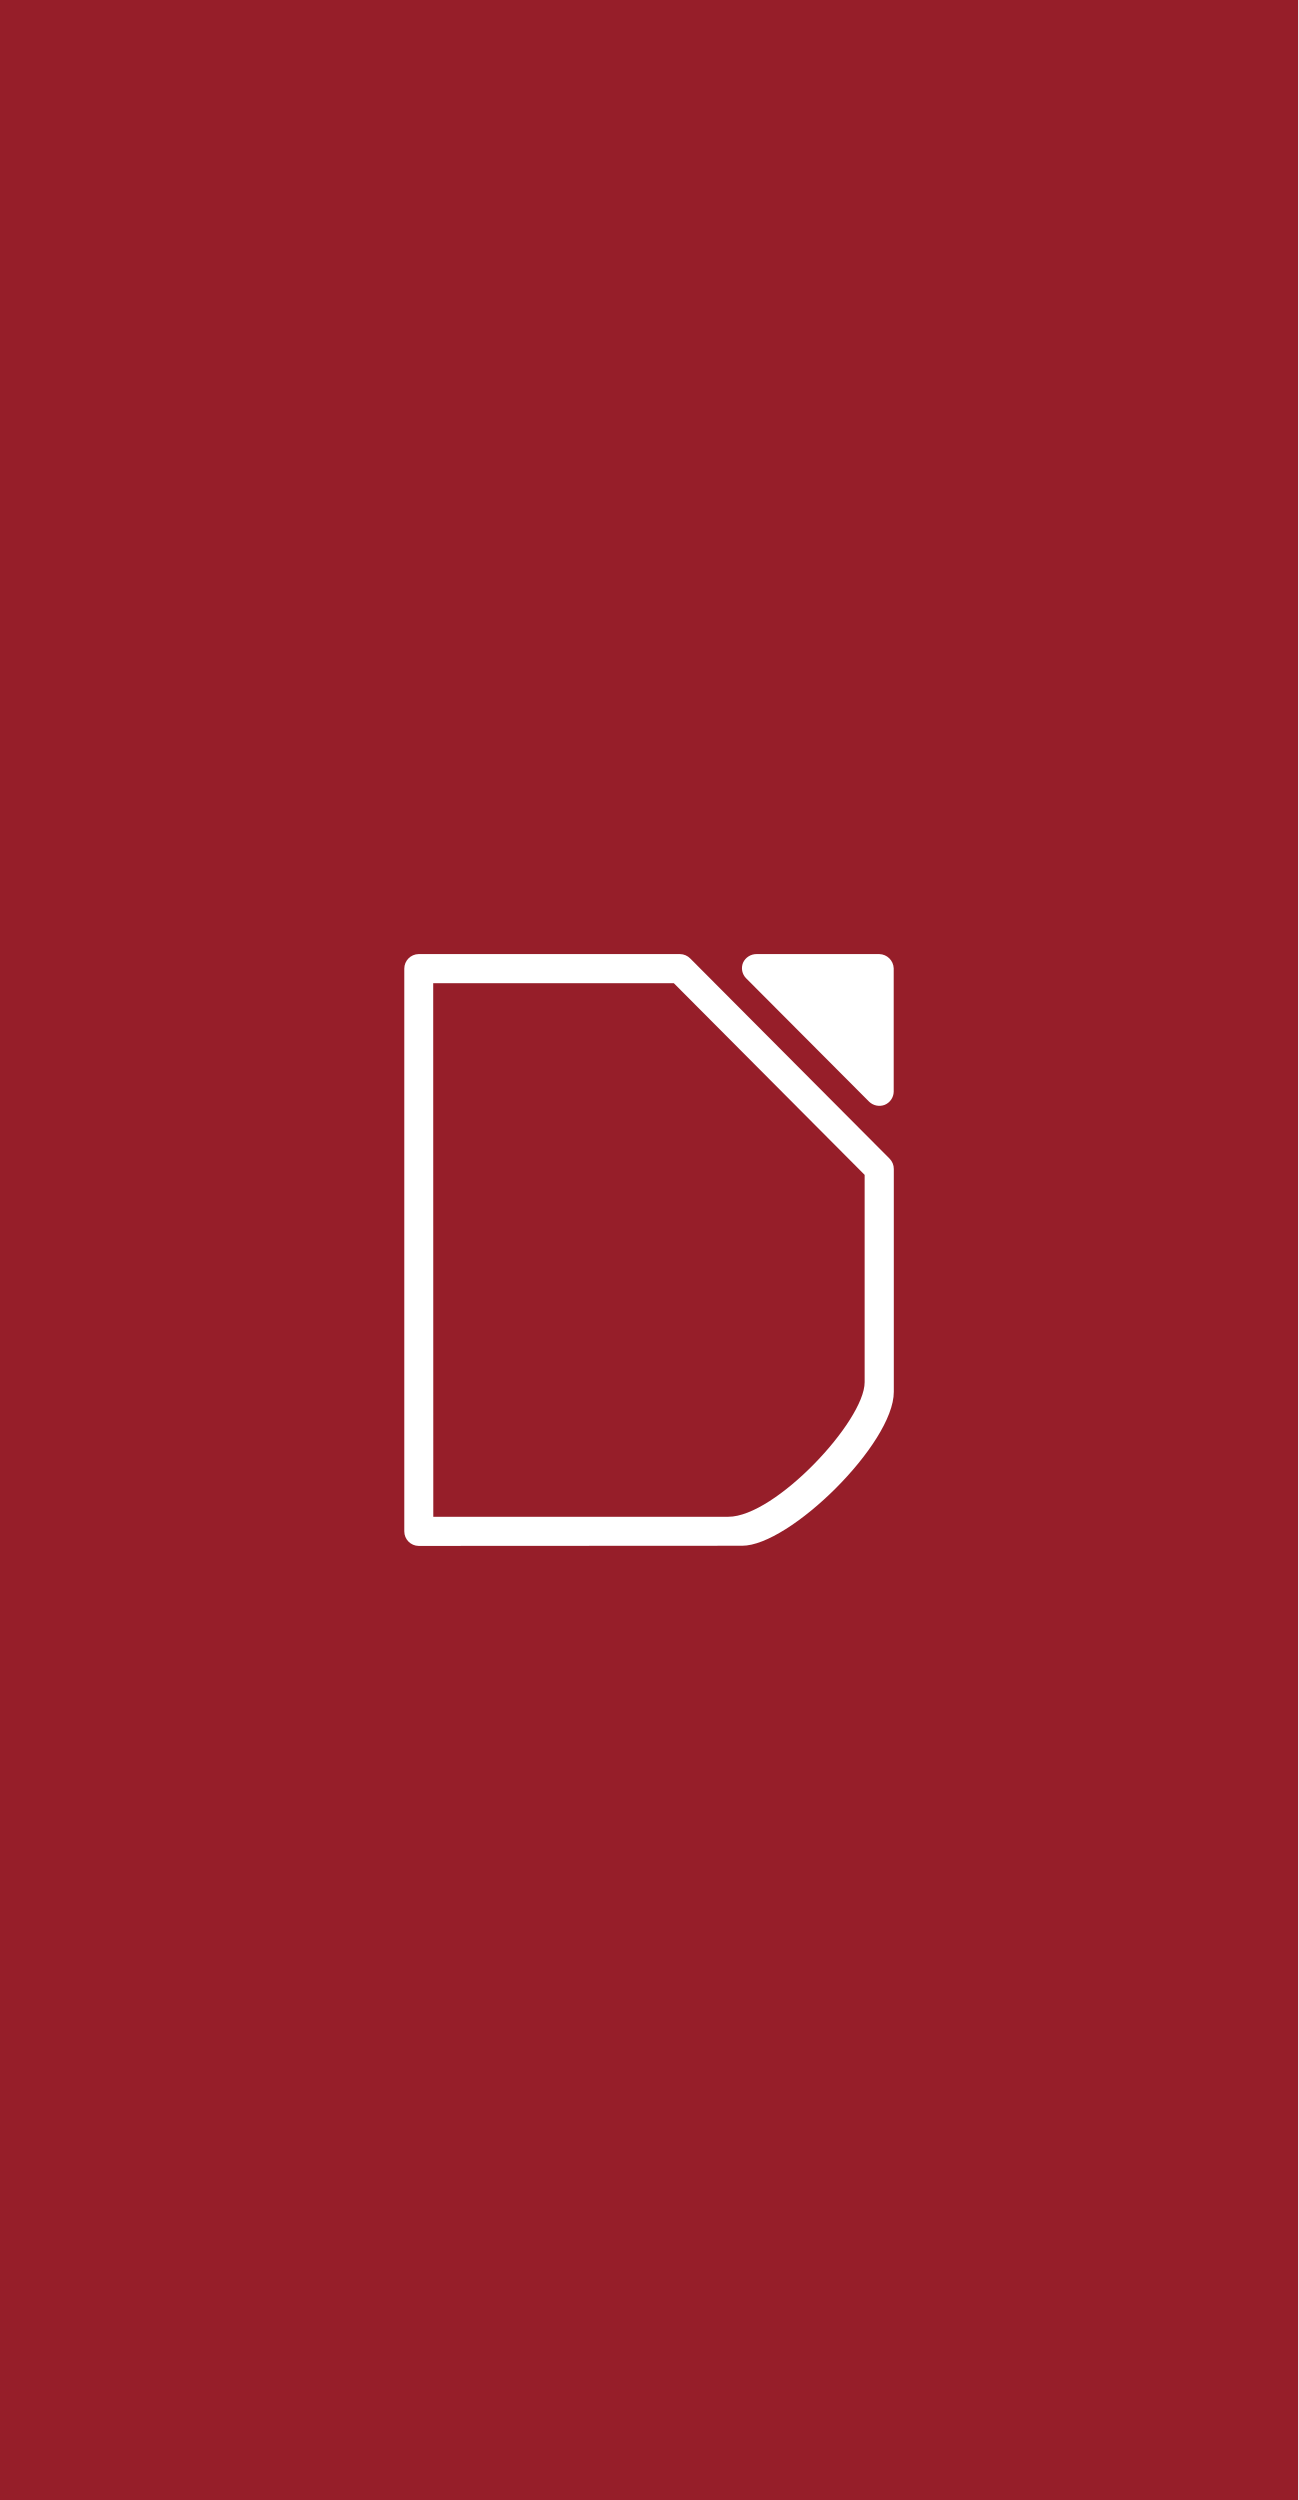
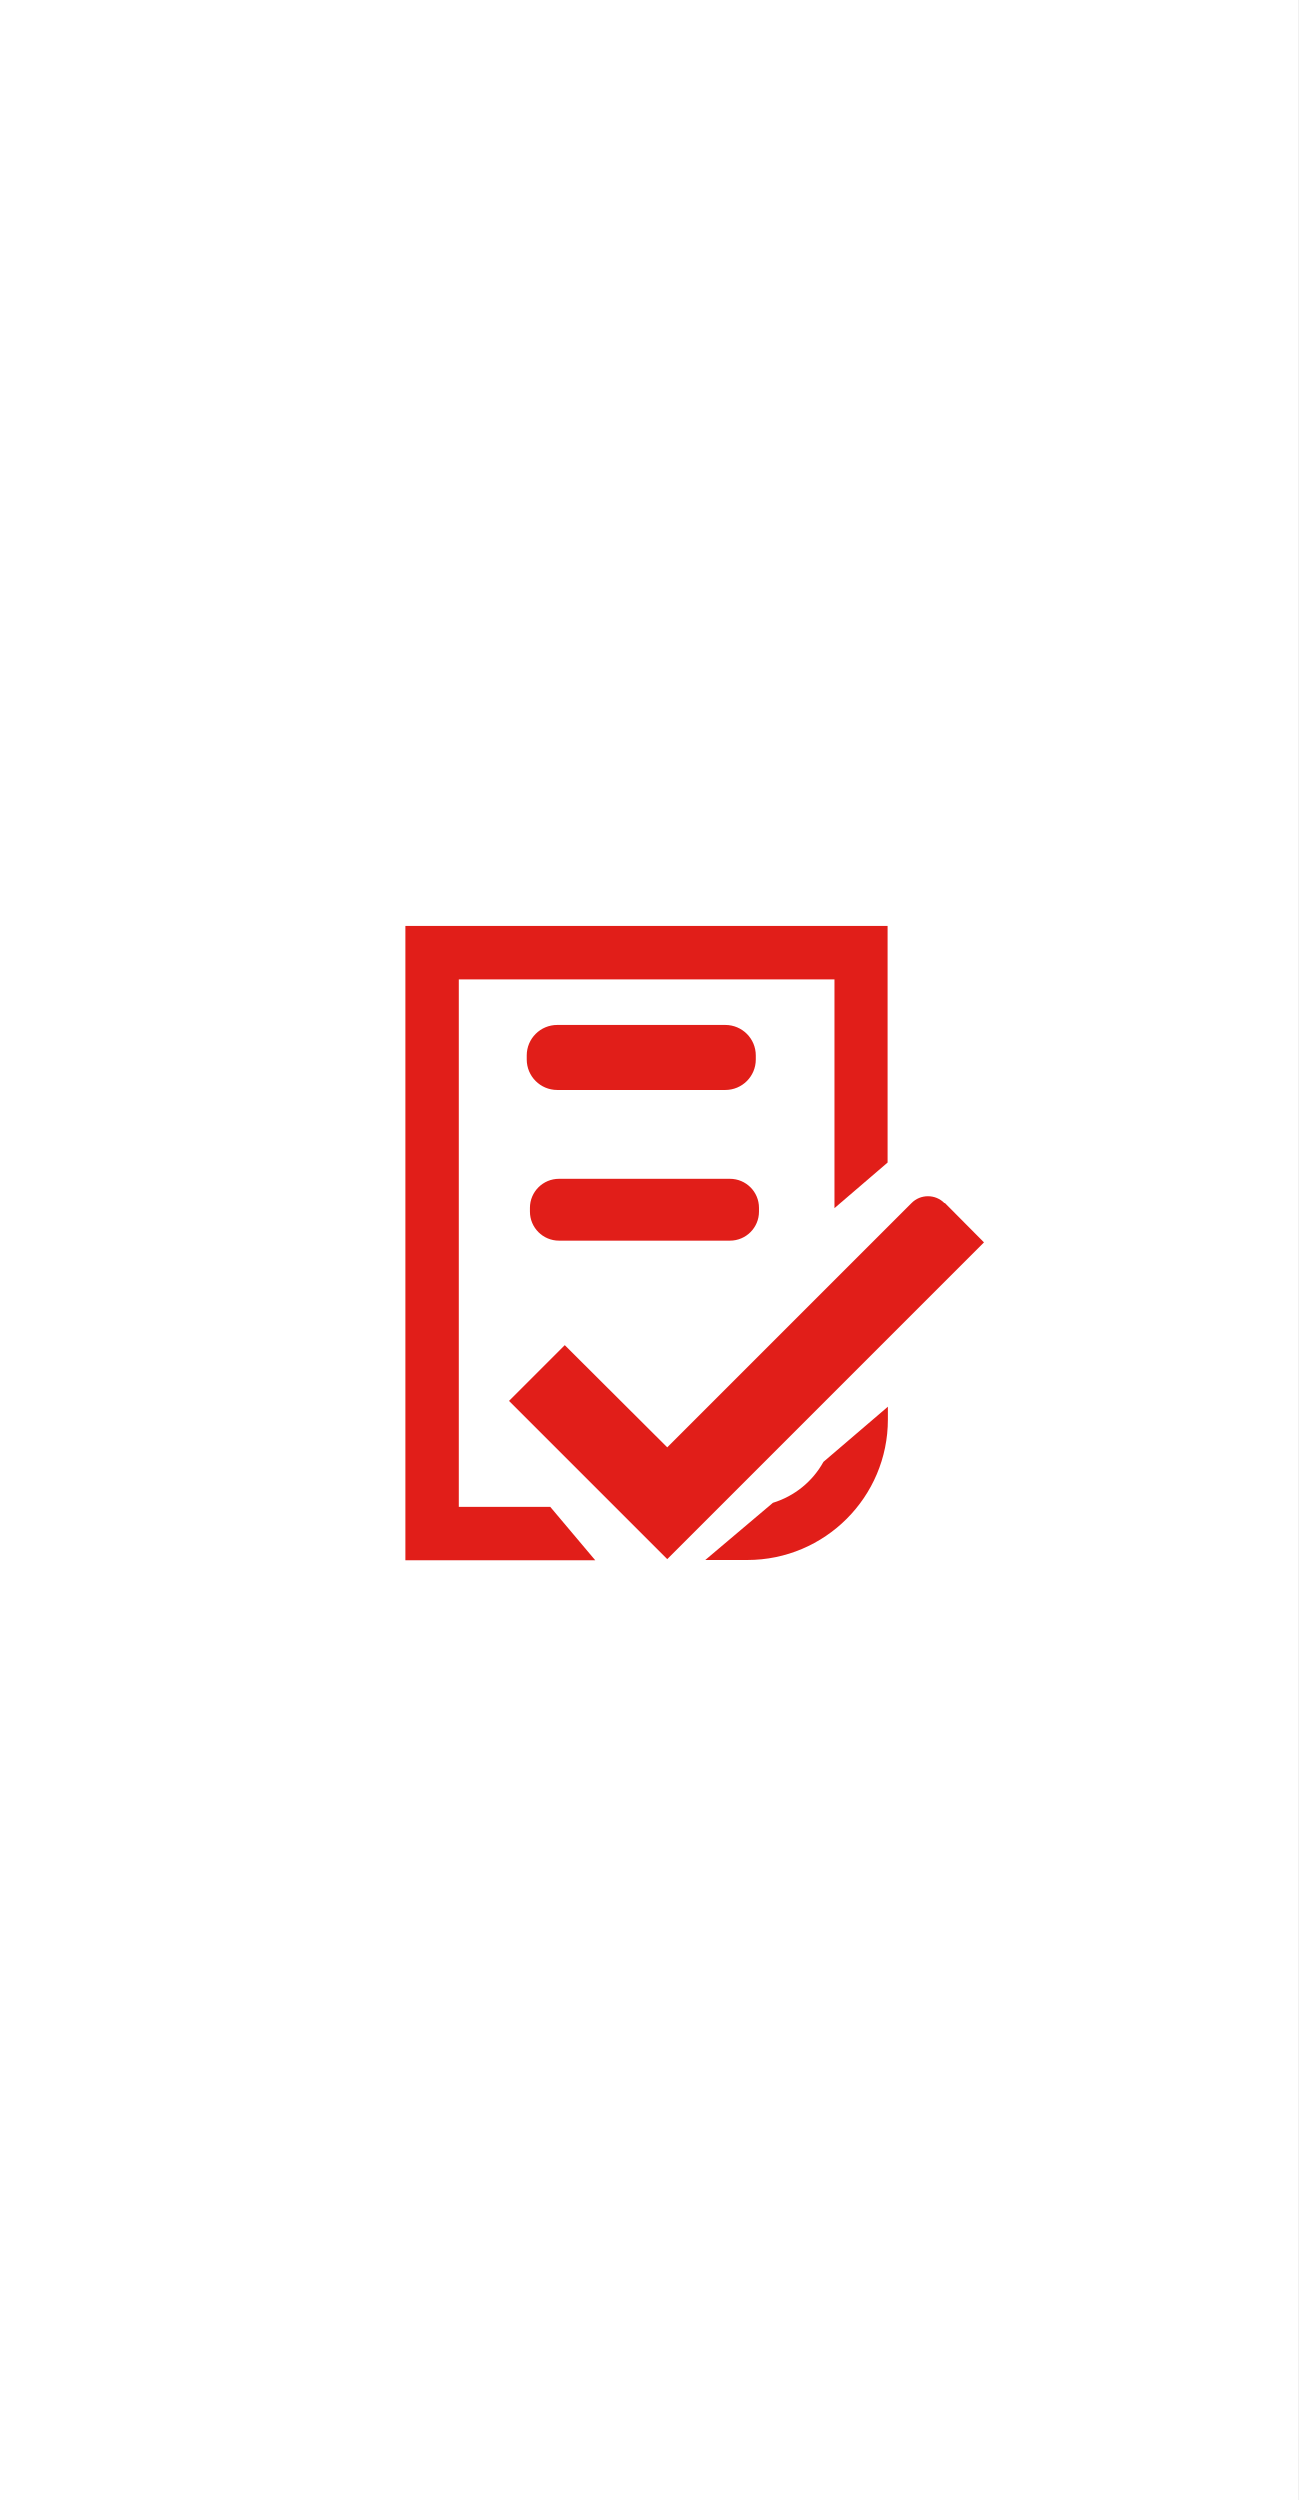
<svg xmlns="http://www.w3.org/2000/svg" xmlns:xlink="http://www.w3.org/1999/xlink" version="1.1" x="0px" y="0px" viewBox="0 0 162 312" xml:space="preserve" id="svg3336" width="162" height="312">
  <defs id="defs3472">
    <clipPath clipPathUnits="userSpaceOnUse" id="clipPath4978">
      <rect style="fill:#5fa243;fill-opacity:1" id="rect4980" width="113.625" height="79.875" x="72.875" y="50.125" />
    </clipPath>
    <style id="style1078">
      .cls-1 {
        fill: #961e29;
      }

      .cls-2 {
        fill: #fff;
      }
    </style>
    <style id="style943">
      .cls-1 {
        fill: #961e29;
      }

      .cls-2 {
        fill: #fff;
      }
    </style>
  </defs>
  <style type="text/css" id="style3338">
	.st0{display:none;}
	.st1{display:inline;}
	.st2{fill:#5FA243;}
	.st3{fill:#FFFFFF;}
	.st4{fill-rule:evenodd;clip-rule:evenodd;fill:#FFFFFF;}
	.st5{fill:#C12521;}
	.st6{clip-path:url(#SVGID_2_);fill:#FFFFFF;}
	.st7{display:inline;fill:#5FA243;}
	.st8{display:inline;fill:#C12521;}
	.st9{display:inline;fill:#FFFFFF;}
	.st10{clip-path:url(#SVGID_4_);fill:#FFFFFF;}
	.st11{font-family:'CIBUnit';}
	.st12{font-size:17px;}
</style>
  <g id="alte_version" class="st0" style="display:none" transform="translate(-52.8772,128.059)">
    <g class="st1" id="g3341" style="display:inline">
      <polygon class="st2" points="262,-250 262,-64 0,-64 0,-249.9 " id="polygon3343" style="fill:#5fa243" />
    </g>
    <g id="Libre_2_" class="st1" style="display:inline">
      <polyline class="st3" points="73.7,-207.5 73.7,-182.8 89.6,-182.8 89.6,-186.5 78.6,-186.5 78.6,-207.5 73.7,-207.5   " id="polyline3346" style="fill:#ffffff" />
      <path class="st3" d="m 92.6,-182.8 h 4.9 v -17.8 h -4.9 v 17.8 m 2.4,-19.3 c 1.5,0 2.8,-1.2 2.8,-2.8 0,-1.5 -1.3,-2.8 -2.8,-2.8 -1.6,0 -2.8,1.3 -2.8,2.8 0,1.6 1.3,2.8 2.8,2.8" id="path3348" style="fill:#ffffff" />
      <path class="st3" d="m 105.9,-198.5 v 0 L 105.8,-209 H 101 v 26.2 h 4.8 l 0.1,-2.1 h 0.1 c 1.5,1.7 3,2.4 5.6,2.4 4.7,0 7.8,-4.3 7.8,-9.6 0,-5.1 -2.8,-8.9 -7.6,-8.9 -2.7,0.1 -4.2,0.9 -5.9,2.5 m 0,6.4 c 0,-3.1 1.4,-5.1 4,-5.1 2.9,0 4.4,2.1 4.4,5.5 0,3.4 -1.4,5.5 -4.3,5.5 -2.5,0 -4.1,-2 -4.1,-5.1 v -0.8" id="path3350" style="fill:#ffffff" />
      <path class="st3" d="m 132.4,-200.9 c -2.3,0.1 -4.5,1.6 -5.6,3.5 h -0.1 l -0.1,-3.2 h -4.8 v 17.8 h 4.9 v -6.7 c 0,-3.6 0.7,-4.8 1.8,-5.7 1,-0.7 2.1,-1 3.7,-1.1 l 0.2,-4.6" id="path3352" style="fill:#ffffff" />
      <path class="st3" d="m 150.3,-192.7 c 0,-4.4 -2.7,-8.2 -7.3,-8.2 -5.6,0 -9.2,3.9 -9.2,9.7 0,5.7 3.7,8.8 9.2,8.8 2.6,0 4.4,-0.4 6.1,-1.2 l -0.5,-3.6 c -1.6,0.7 -3.2,1.1 -5,1.1 -2.9,0 -4.8,-1.3 -5,-4.1 h 11.5 c 0.1,-0.7 0.2,-1.7 0.2,-2.5 m -7.9,-4.5 c 2.1,0 3.1,1.7 3.2,3.5 h -6.9 c 0.4,-2 1.8,-3.5 3.7,-3.5" id="path3354" style="fill:#ffffff" />
      <path class="st3" d="m 165,-207.8 c -6.5,0 -11.9,4.8 -11.9,12.7 0,7.9 5.4,12.7 11.9,12.7 6.5,0 11.9,-4.8 11.9,-12.7 0.1,-8 -5.3,-12.7 -11.9,-12.7 m 0,2.4 c 4.9,0 8.6,3.6 8.6,10.2 0,6.6 -3.7,10.2 -8.6,10.2 -4.9,0 -8.6,-3.6 -8.6,-10.2 0.1,-6.5 3.8,-10.2 8.6,-10.2" id="path3356" style="fill:#ffffff" />
      <path class="st3" d="m 181.6,-201.5 v 1.1 h -2.9 v 2.3 h 2.9 v 15.3 h 3 v -15.3 h 4.5 v -2.3 h -4.5 v -1.6 c 0,-3.2 1.3,-5 3.8,-5 1.1,0 1.9,0.2 2.5,0.4 l 0.3,-2.3 c -0.7,-0.3 -1.9,-0.5 -2.9,-0.5 -4.2,0 -6.7,2.8 -6.7,7.9" id="path3358" style="fill:#ffffff" />
      <path class="st3" d="m 191.7,-201.5 v 1.1 h -2.9 v 2.3 h 2.9 v 15.3 h 3 v -15.3 h 4.5 v -2.3 h -4.5 v -1.6 c 0,-3.2 1.3,-5 3.8,-5 1.1,0 1.9,0.2 2.5,0.4 l 0.3,-2.3 c -0.7,-0.3 -1.9,-0.5 -2.9,-0.5 -4.2,0 -6.7,2.8 -6.7,7.9" id="path3360" style="fill:#ffffff" />
      <path class="st3" d="m 202.8,-182.8 h 3 v -17.6 h -3 v 17.6 m 1.5,-20.2 c 1.1,0 1.9,-0.8 1.9,-1.9 0,-1.1 -0.8,-1.9 -1.9,-1.9 -1.1,0 -1.9,0.8 -1.9,1.9 0.1,1.1 0.9,1.9 1.9,1.9" id="path3362" style="fill:#ffffff" />
      <path class="st3" d="m 212.2,-191.7 c 0,-4.4 2.7,-6.8 6.1,-6.8 1.8,0 3.4,0.4 4.7,1.1 l 0.3,-2.3 c -1.1,-0.5 -2.8,-1.1 -4.8,-1.1 -5.4,0 -9.5,3.3 -9.5,9.5 0,5.8 3.7,8.9 8.6,8.9 2.2,0 3.7,-0.3 5.5,-1 l -0.3,-2.3 c -1.5,0.7 -3.2,1 -4.7,1 -3.5,0 -5.9,-2.3 -5.9,-7" id="path3364" style="fill:#ffffff" />
      <path class="st3" d="m 240.5,-190.9 c 0.1,-0.7 0.1,-1.2 0.1,-1.8 0,-4.5 -2.4,-8.1 -6.9,-8.1 -4.9,0 -8.5,4.1 -8.5,9.5 0,6 3.6,8.9 8.5,8.9 2.2,0 3.8,-0.3 5.5,-1 l -0.3,-2.3 c -1.3,0.7 -3.3,1 -4.8,1 -3.5,0 -5.8,-2.2 -5.9,-6.2 h 12.3 m -7,-7.5 c 2.7,0 4.1,2.2 4.1,5.1 h -9.2 c 0.5,-3.1 2.2,-5.1 5.1,-5.1" id="path3366" style="fill:#ffffff" />
      <path class="st4" d="m 47.3,-224.2 c -0.4,0 -0.8,0.2 -1,0.6 -0.2,0.4 -0.1,0.8 0.2,1.1 l 8.7,8.8 c 0.3,0.3 0.7,0.4 1.1,0.2 0.4,-0.2 0.6,-0.5 0.6,-0.9 v -8.8 c 0,-0.5 -0.5,-1 -1,-1 z m 0,0" id="path3368" style="clip-rule:evenodd;fill:#ffffff;fill-rule:evenodd" />
      <path class="st4" d="m 23.4,-224.2 c -0.5,0 -1,0.5 -1,1 v 39.9 c 0,0.5 0.5,1 1,1 H 56 c 0.5,0 1,-0.5 1,-1 V -209 c 0,-0.3 -0.1,-0.5 -0.3,-0.7 l -14.1,-14.2 c -0.2,-0.2 -0.5,-0.3 -0.7,-0.3 z m 1,2.1 h 17.1 l 13.5,13.6 v 24.3 H 24.4 Z m 0,0" id="path3370" style="clip-rule:evenodd;fill:#ffffff;fill-rule:evenodd" />
    </g>
    <g class="st1" id="g3372" style="display:inline">
      <path class="st5" d="M 0,-103.5 0.1,-64 H 262 v -112 c -82,46.9 -180.2,-13.4 -262,72.5 z" id="path3374" style="fill:#c12521" />
    </g>
    <g class="st1" id="g3376" style="display:inline">
      <path class="st3" d="m 313.7,-253 c 0,0 -0.3,1.4 -1,4.1 -0.6,2.7 -1.7,6.6 -3.2,11.5 -1.6,4.9 -3.6,10.8 -6.6,17.4 -3,6.6 -6.9,13.8 -12.1,21 -0.7,0.9 -1.3,1.8 -2,2.7 -0.7,0.9 -1.5,1.8 -2.2,2.7 -0.4,0.4 -0.7,0.9 -1.1,1.4 -0.4,0.4 -0.8,0.9 -1.2,1.3 -0.8,0.9 -1.6,1.8 -2.4,2.6 -0.8,0.9 -1.7,1.7 -2.6,2.6 -0.4,0.4 -0.9,0.9 -1.3,1.3 -0.4,0.4 -0.9,0.8 -1.4,1.2 -0.9,0.8 -1.9,1.6 -2.9,2.5 -1,0.8 -2,1.5 -3,2.3 -4.1,3 -8.6,5.9 -13.4,8.3 -4.8,2.4 -9.9,4.6 -15.2,6.3 -10.6,3.5 -22,5.7 -33.5,7 -11.6,1.4 -23.3,1.8 -35.1,2.1 -11.7,0.2 -23.4,0.5 -35,0.7 -11.5,0.3 -22.8,0.9 -33.7,2.1 -10.9,1.1 -21.3,3 -31,5.4 -9.7,2.5 -18.6,5.6 -26.6,9.2 -8,3.6 -14.9,7.6 -20.8,11.6 -1.5,0.9 -2.9,2 -4.2,3 -0.7,0.5 -1.3,1 -2,1.4 -0.6,0.5 -1.2,1 -1.8,1.5 -1.2,0.9 -2.4,1.8 -3.5,2.7 -1.1,0.9 -2.1,1.8 -3.1,2.6 -2,1.6 -3.6,3.2 -5.1,4.6 -1.5,1.3 -2.7,2.5 -3.6,3.5 -2,1.9 -3,3 -3,3 0,0 1,-1.1 2.8,-3.2 0.9,-1 2,-2.3 3.4,-3.7 1.4,-1.4 3,-3.1 4.9,-4.8 3.7,-3.6 8.5,-7.6 14.4,-11.7 5.8,-4.2 12.8,-8.4 20.8,-12.1 8,-3.8 17,-7.1 26.8,-9.8 9.8,-2.6 20.3,-4.6 31.3,-6 11,-1.4 22.3,-2.1 33.9,-2.6 11.6,-0.5 23.3,-0.7 35,-1.1 11.7,-0.4 23.4,-1 34.7,-2.3 11.4,-1.3 22.4,-3.5 32.7,-6.8 10.2,-3.5 19.6,-8.2 27.6,-14 1,-0.7 2,-1.5 2.9,-2.2 0.9,-0.8 1.9,-1.6 2.8,-2.3 0.9,-0.8 1.8,-1.6 2.7,-2.4 0.9,-0.8 1.7,-1.6 2.6,-2.4 0.8,-0.8 1.6,-1.7 2.4,-2.5 0.4,-0.4 0.8,-0.8 1.2,-1.2 0.4,-0.4 0.7,-0.9 1.1,-1.3 0.7,-0.9 1.5,-1.7 2.2,-2.5 0.7,-0.8 1.4,-1.7 2,-2.6 5.3,-6.8 9.4,-13.8 12.6,-20 3.3,-6.3 5.6,-12 7.5,-16.8 0.9,-2.4 1.7,-4.5 2.4,-6.4 0.4,-0.9 0.6,-1.8 0.9,-2.6 0.3,-0.8 0.5,-1.5 0.7,-2.2 0.8,-2.7 1.3,-4.1 1.3,-4.1 z" id="path3378" style="fill:#ffffff" />
    </g>
    <g class="st1" id="g3380" style="display:inline">
      <path class="st3" d="m 185.1,-89.2 c 0,1.9 -2.3,4 -4.2,4 -1.2,0 -3.4,0 -3.4,0 v -33.6 h 7.6 z" id="path3382" style="fill:#ffffff" />
      <g id="g3384">
        <defs id="defs3386">
          <rect id="SVGID_1_" x="147.6" y="-126.7" width="92.7" height="42" />
        </defs>
        <clipPath id="SVGID_2_">
          <use xlink:href="#SVGID_1_" style="overflow:visible" id="use3390" x="0" y="0" width="100%" height="100%" />
        </clipPath>
        <path class="st6" d="m 207.1,-108.8 c 0,-1.3 -0.3,-2.3 -0.9,-2.8 -0.6,-0.5 -1.7,-0.8 -3.1,-0.8 H 197 v 7.3 h 6.3 c 1.3,0 2.3,-0.3 2.9,-0.9 0.6,-0.5 0.9,-1.5 0.9,-2.8 z m 0.8,13.3 c 0,-1.4 -0.3,-2.4 -1,-3.1 -0.7,-0.6 -1.8,-0.9 -3.5,-0.9 h -6.5 v 8.1 h 6.7 c 0,0 2.6,-0.3 3.3,-0.9 0.7,-0.5 1,-1.6 1,-3.2 z m -14.3,-23.3 c 0.8,0 9.7,0 9.7,0 3.7,0 6.4,0.8 8.2,2.3 1.8,1.5 2.7,3.6 2.7,6.3 0,1.9 -0.4,3.4 -1.2,4.6 -0.8,1.2 -1.9,2.1 -3.2,2.6 v 0.1 c 3.8,1 5.7,3.7 5.7,7.9 0,1.5 -0.2,2.9 -0.7,4.1 -0.5,1.2 -1.2,2.2 -2.1,3.1 -1,0.9 -2.2,1.5 -3.7,1.9 -1.5,0.4 -3.3,0.7 -5.4,0.7 h -13.8 c 0,0 0,-29.6 0,-29.6 -0.1,-1.5 2.2,-4 3.8,-4 z" id="path3392" clip-path="url(#SVGID_2_)" style="fill:#ffffff" />
        <path class="st6" d="m 167.1,-112.3 c -9.3,-1.4 -11.6,1.8 -11.6,10.3 0,8.2 2.3,11.3 12.4,10.3 3.2,-0.3 3.9,0.7 4.5,5.6 -1.1,0.6 -5.9,1.4 -9.3,1.3 -5.1,-0.2 -9.3,-1.4 -11.7,-4.3 -2.5,-2.8 -3.7,-7.2 -3.7,-13.2 0,-12 5.4,-17 15.9,-17 5.1,0 8.6,1.5 8.6,1.5 -1,5.6 -1.9,6 -5.1,5.5 z" id="path3394" clip-path="url(#SVGID_2_)" style="fill:#ffffff" />
      </g>
      <path class="st3" d="m 234.5,-99.5 c 2.5,0 6.2,-4 6.2,-6.1 0,0 0,-21 0,-21 h -19.3 v 27.2 h 13.1 z" id="path3396" style="fill:#ffffff" />
    </g>
    <text transform="translate(20.9652,-84.5756)" class="st9 st11 st12" id="text3398" style="font-size:17px;line-height:0%;font-family:CIBUnit;display:inline;fill:#ffffff">powered by</text>
  </g>
  <g data-name="doXigate Arbeitsunterlagen" id="doXigate_Arbeitsunterlagen" transform="matrix(2.637945,0,0,2.637945,32.19802,107.198)">
-     <rect id="rect997" height="118.274" width="61.411" class="cls-1" x="-12.206" y="-40.637" style="fill:#961e29;stroke-width:2.303" />
-     <g id="g1001">
-       <path d="m 23.59,4.5 a 0.7,0.7 0 0 0 -0.643,0.409 0.68,0.68 0 0 0 0.149,0.74 l 5.814,5.833 a 0.7,0.7 0 0 0 0.74,0.151 0.688,0.688 0 0 0 0.425,-0.617 V 5.172 A 0.7,0.7 0 0 0 29.393,4.5 Z" class="cls-2" id="path6084" style="fill:#ffffff" />
-       <path d="M 7.6,4.5 A 0.689,0.689 0 0 0 6.921,5.19 V 31.81 A 0.688,0.688 0 0 0 7.6,32.5 l 15.3,-0.008 c 2.249,0.008 7.18,-4.832 7.18,-7.278 V 14.668 a 0.691,0.691 0 0 0 -0.2,-0.49 L 20.452,4.711 A 0.689,0.689 0 0 0 19.963,4.5 Z m 0.689,1.379 h 11.385 l 9.026,9.067 c 0,0 0,9.218 0,9.809 0,1.835 -4.229,6.366 -6.45,6.366 H 8.293 Z" class="cls-2" id="path6088" style="fill:#ffffff" />
+     <rect id="rect997" height="118.274" width="61.411" class="cls-1" x="-12.206" y="-40.637" style="fill:#ffffff;stroke-width:2.303;fill-opacity:1" />
+     <g id="g25" transform="matrix(1.373448,0,0,1.373448,2.742806,-8.381246)">
+       <path d="m 21.65,17.96 c -0.31,-0.32 -0.83,-0.32 -1.14,0 L 12.1,26.37 8.57,22.85 6.65,24.77 12.1,30.22 23.01,19.31 21.66,17.95 Z" style="fill:#e11e19" id="path15" />
+       <path d="m 15.74,28.28 -2.33,1.97 h 1.45 c 2.67,0 4.84,-2.17 4.84,-4.84 v -0.44 l -2.22,1.9 c -0.37,0.67 -0.99,1.18 -1.74,1.41 z" style="fill:#e11e19" id="path17" />
+       <polygon points="4.92,28.42 4.92,10.25 17.86,10.25 17.86,18.13 19.69,16.56 19.69,8.41 3.08,8.41 3.08,30.26 9.62,30.26 8.07,28.42 " style="fill:#e11e19" id="polygon19" />
+       <rect x="7.26" y="11.82" width="7.89" height="2.24" rx="1.05" ry="1.05" style="fill:#e11e19" id="rect21" />
+       <rect x="7.37" y="17.12" width="7.89" height="2.13" rx="1" ry="1" style="fill:#e11e19" id="rect23" />
    </g>
  </g>
</svg>
